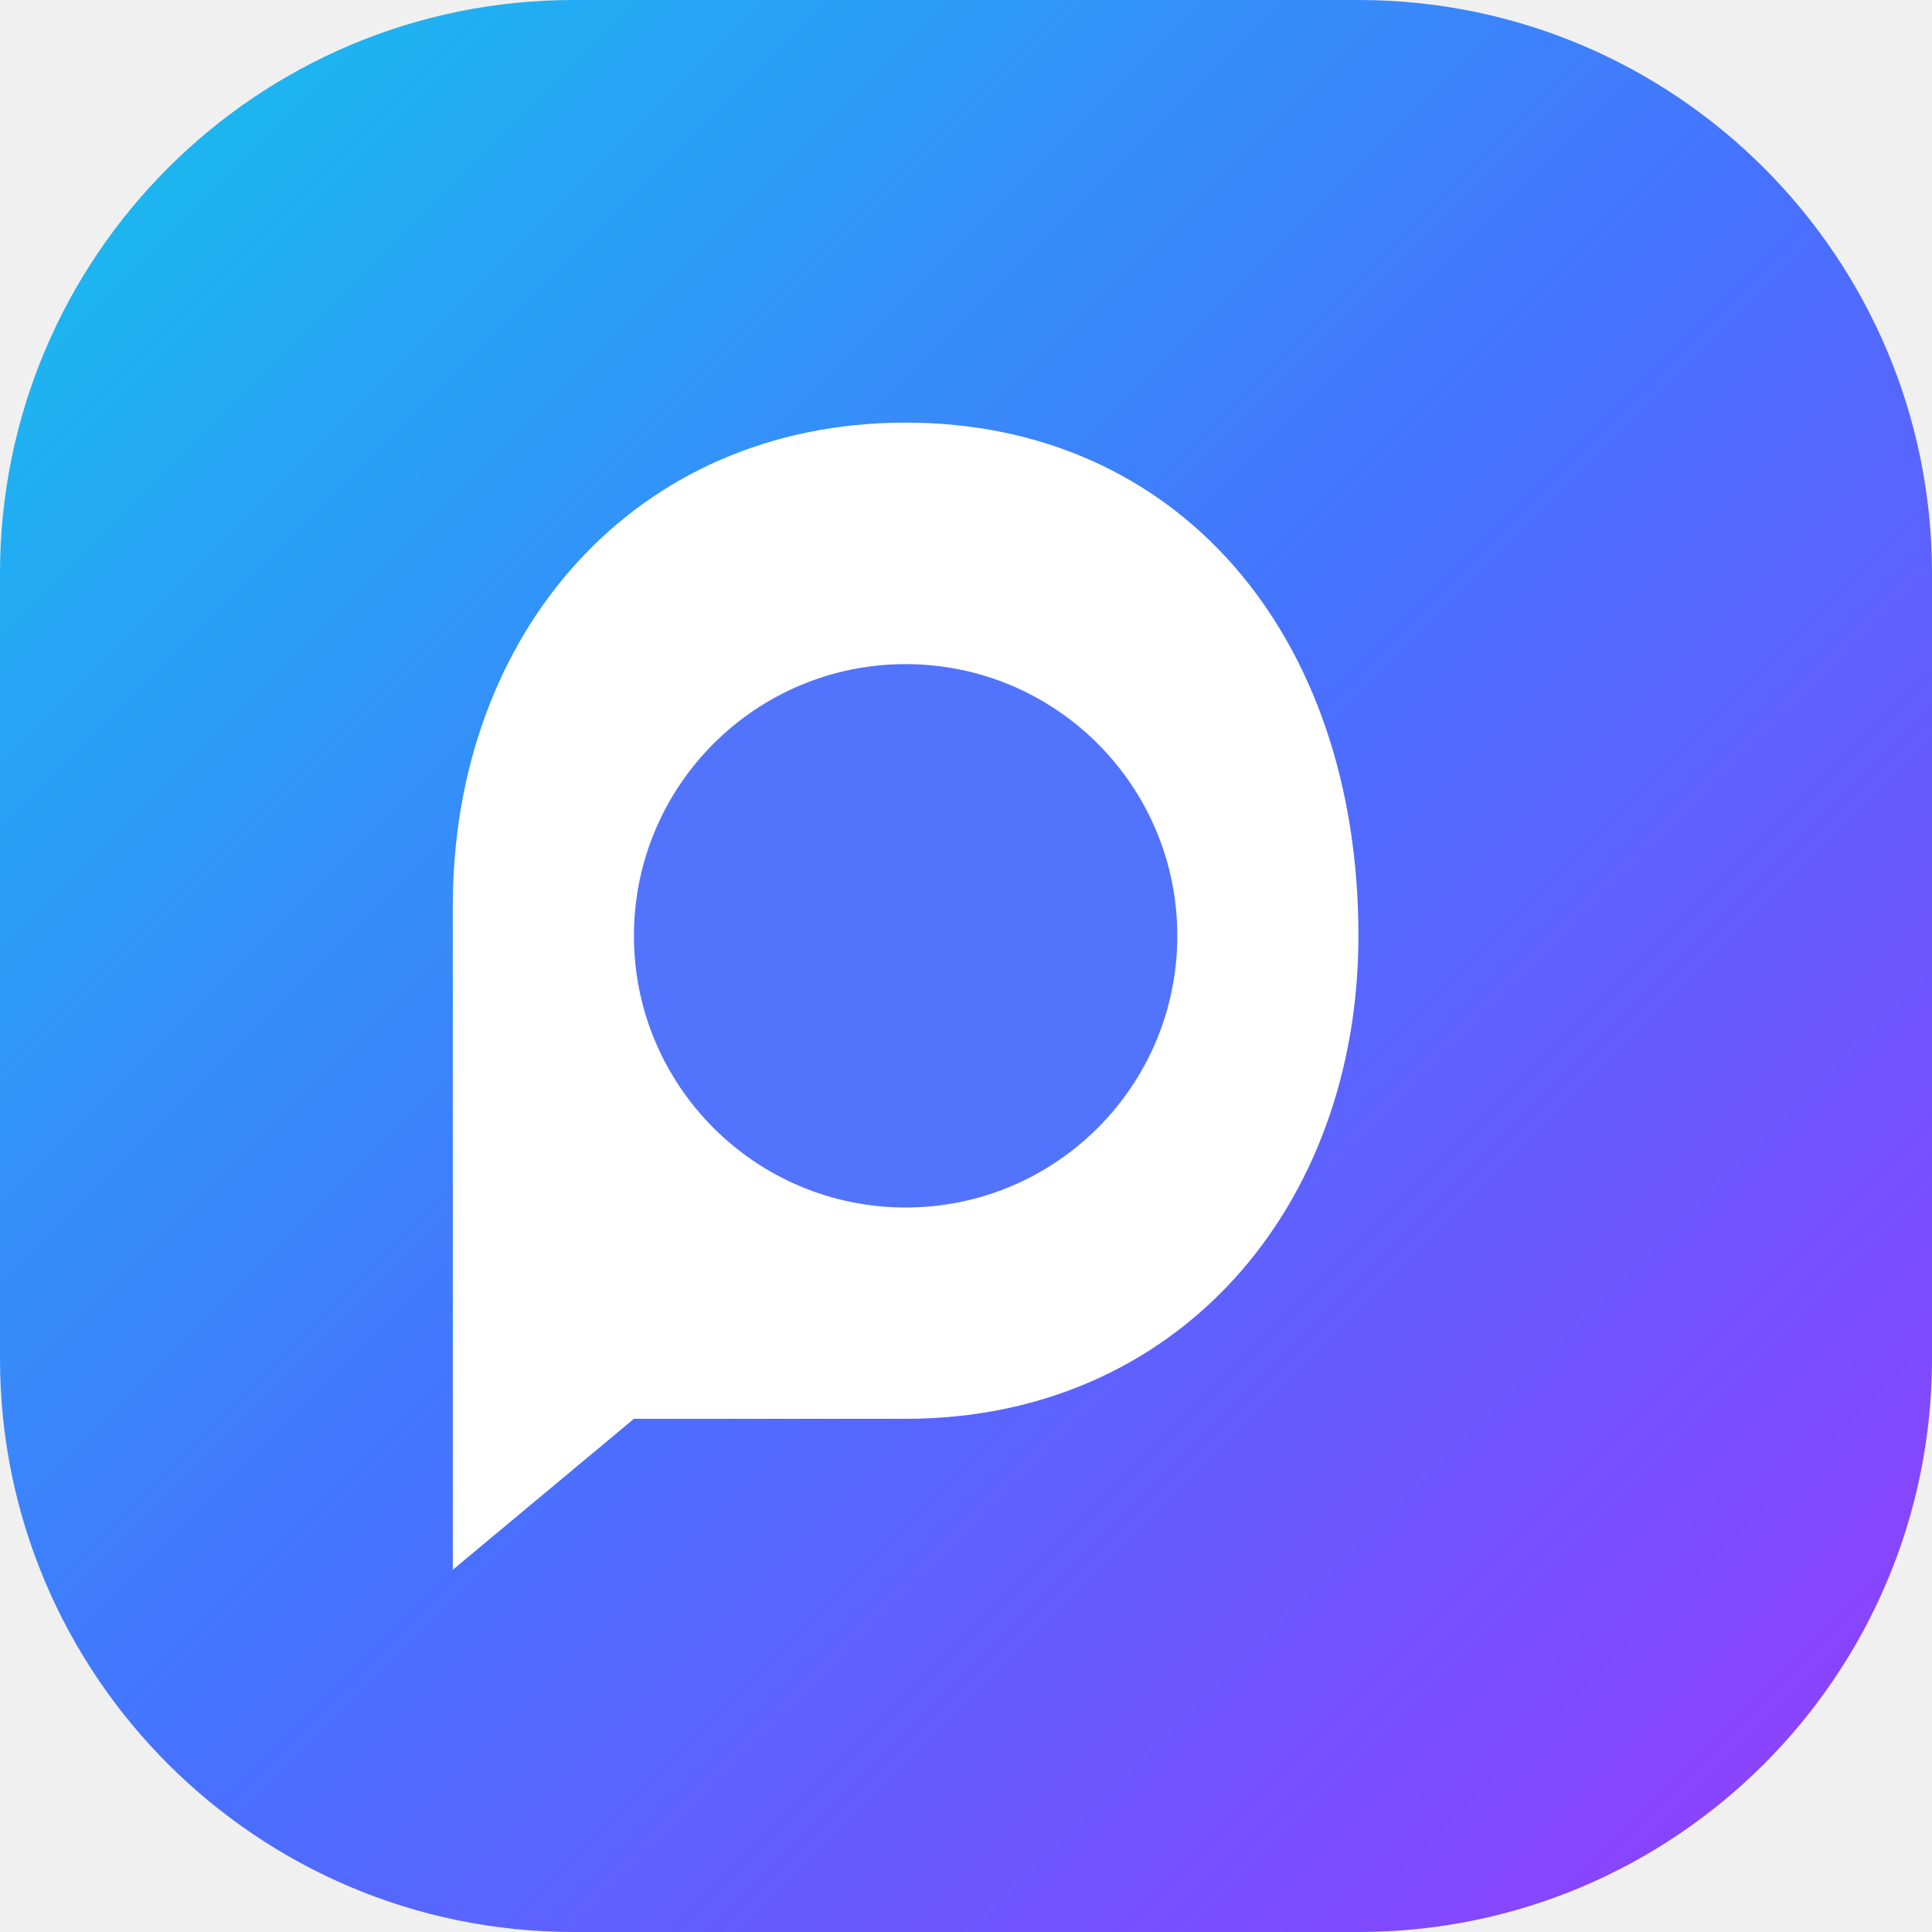
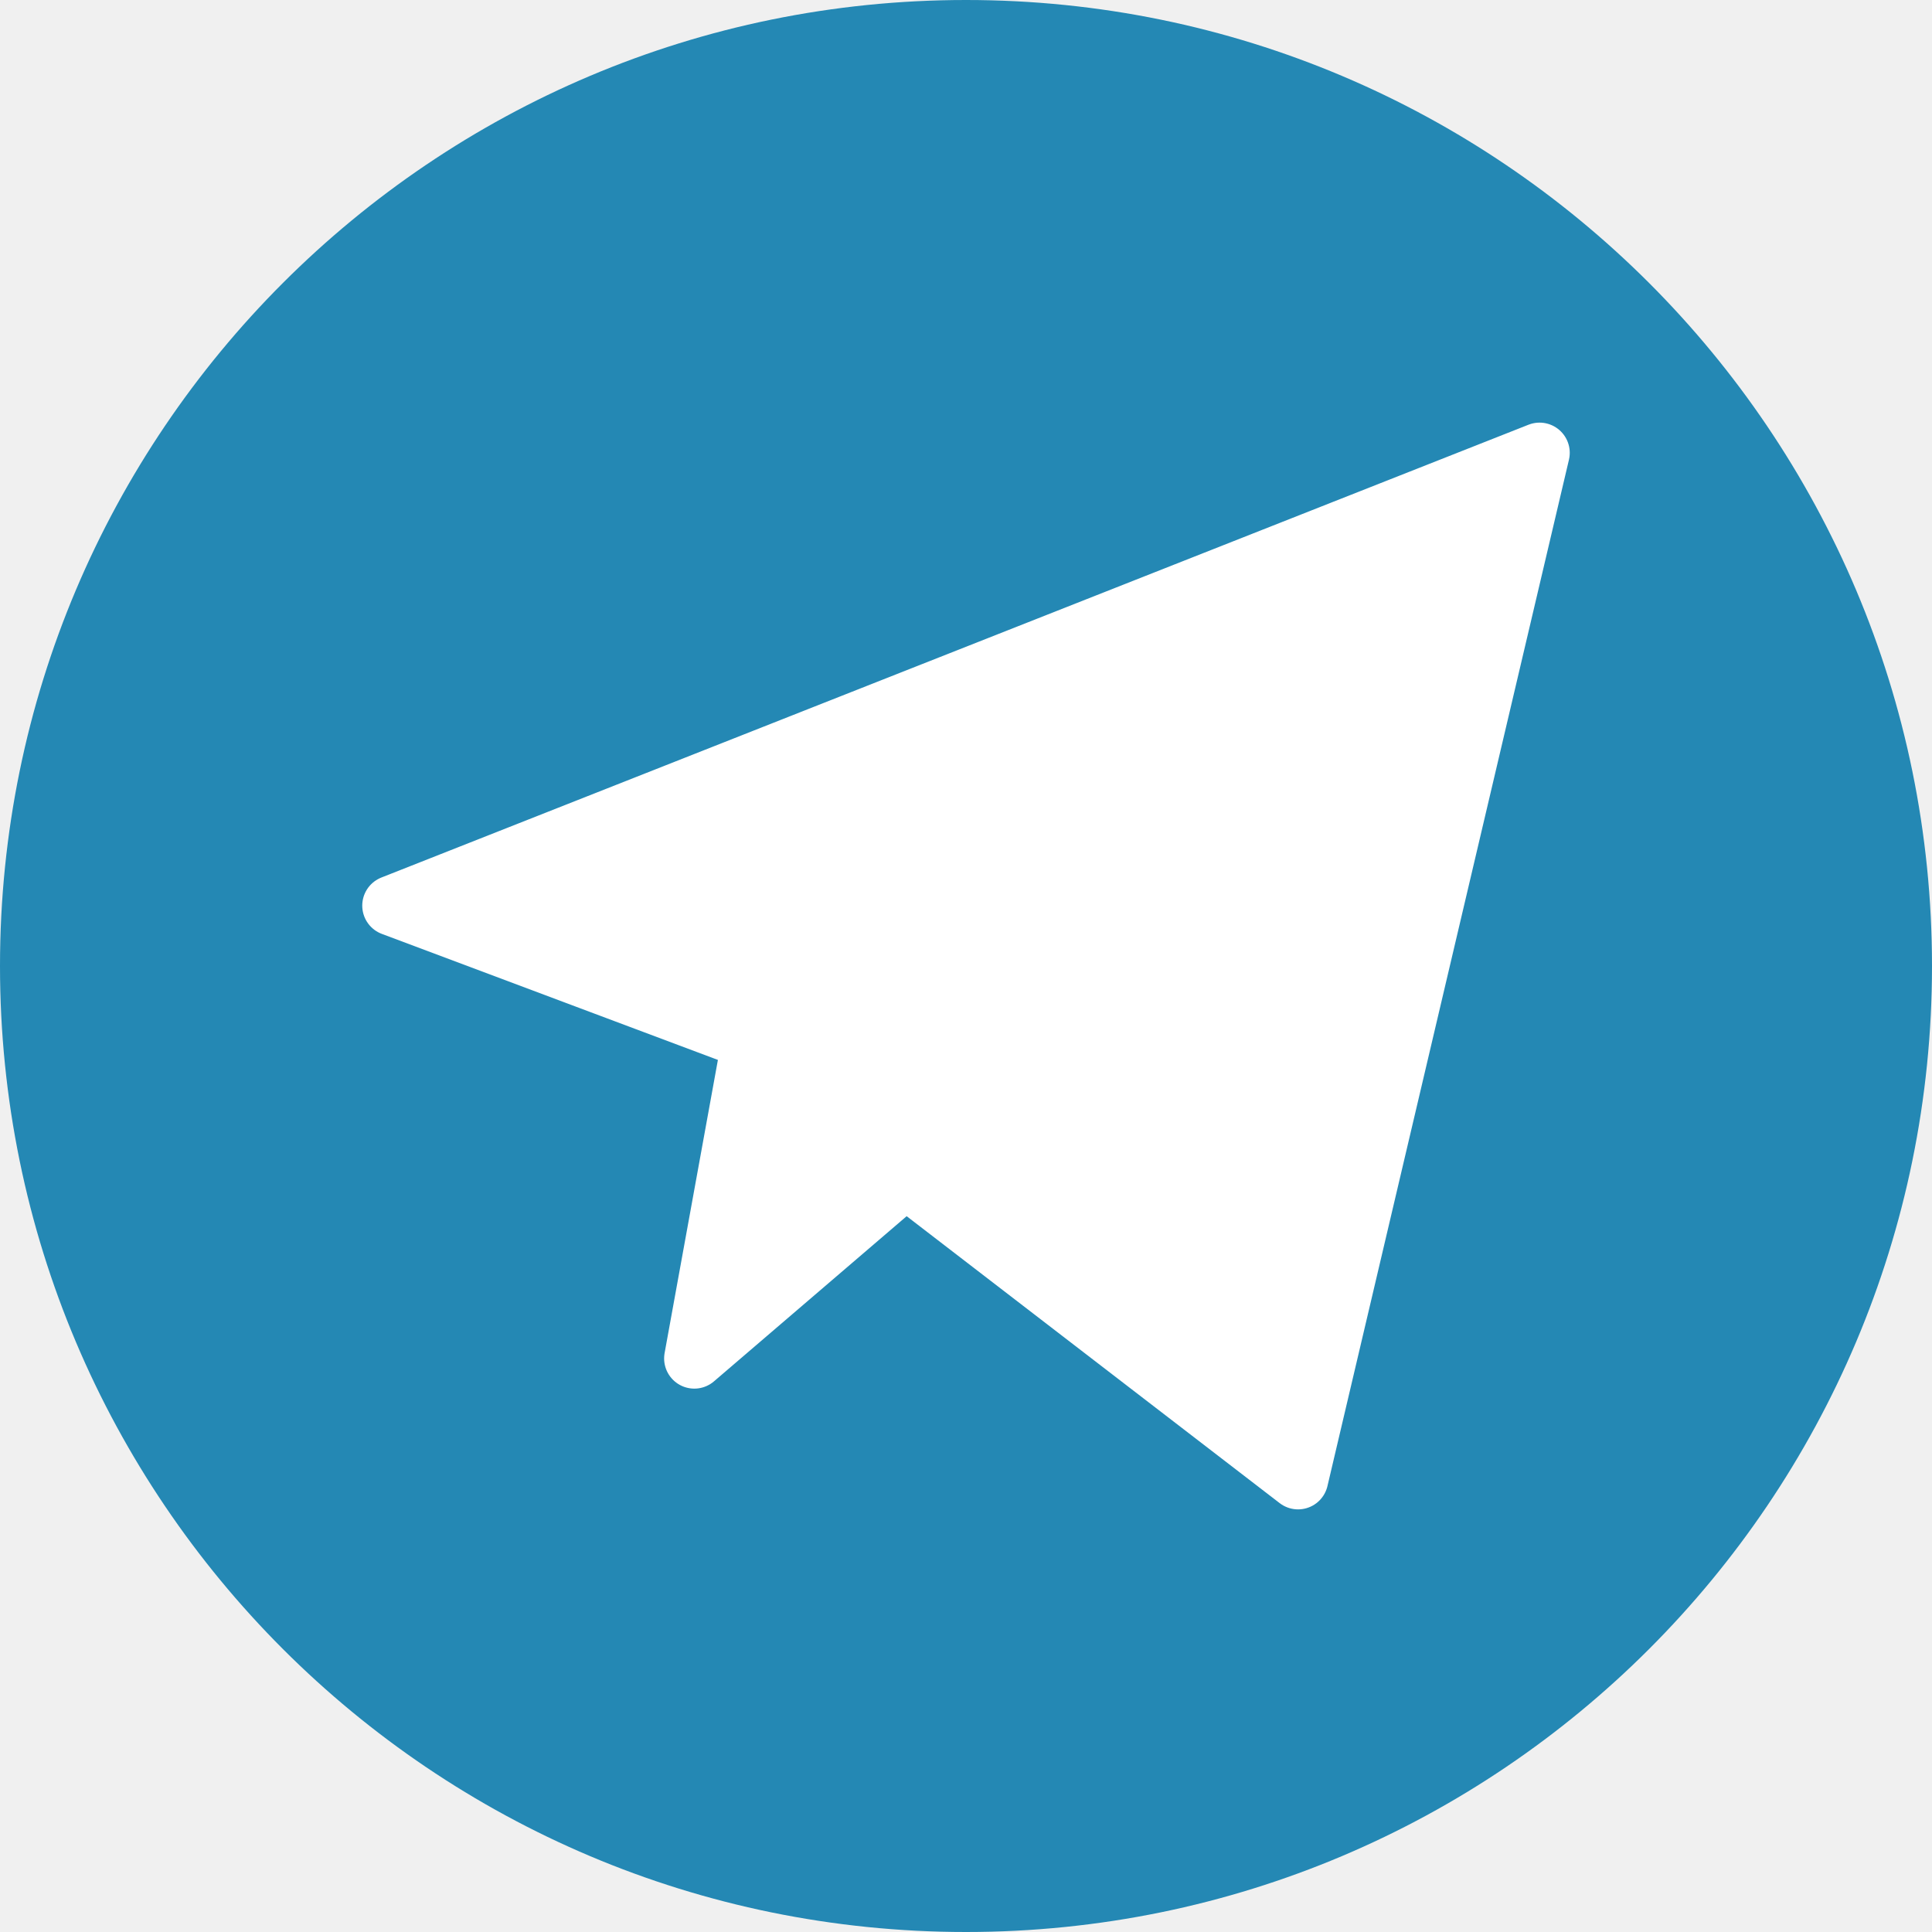
<svg xmlns="http://www.w3.org/2000/svg" viewBox="0 0 64 64">
-   <defs>
-     <linearGradient id="a" x2="1" y2="1">
-       <stop stop-color="#13c4ed" />
-       <stop offset=".5" stop-color="#4672ff" />
-       <stop offset="1" stop-color="#9839fb" />
-     </linearGradient>
-   </defs>
-   <rect width="64" height="64" rx="19" fill="url(#a)" />
-   <path d="M45 31c0 9-6 16-15 16h-9l-6 5V30c0-9 6-16 15-16s15 7 15 17Z" fill="white" />
-   <circle cx="30" cy="31" r="9" fill="#5274fc" />
+   <circle cx="32" cy="32" r="32" fill="#2488b4" />
+   <path d="M13 30 51 15 43 49 30 39 23 45 25 34 43 23 29 36Z" fill="white" stroke="white" stroke-width="2" stroke-linejoin="round" />
</svg>
